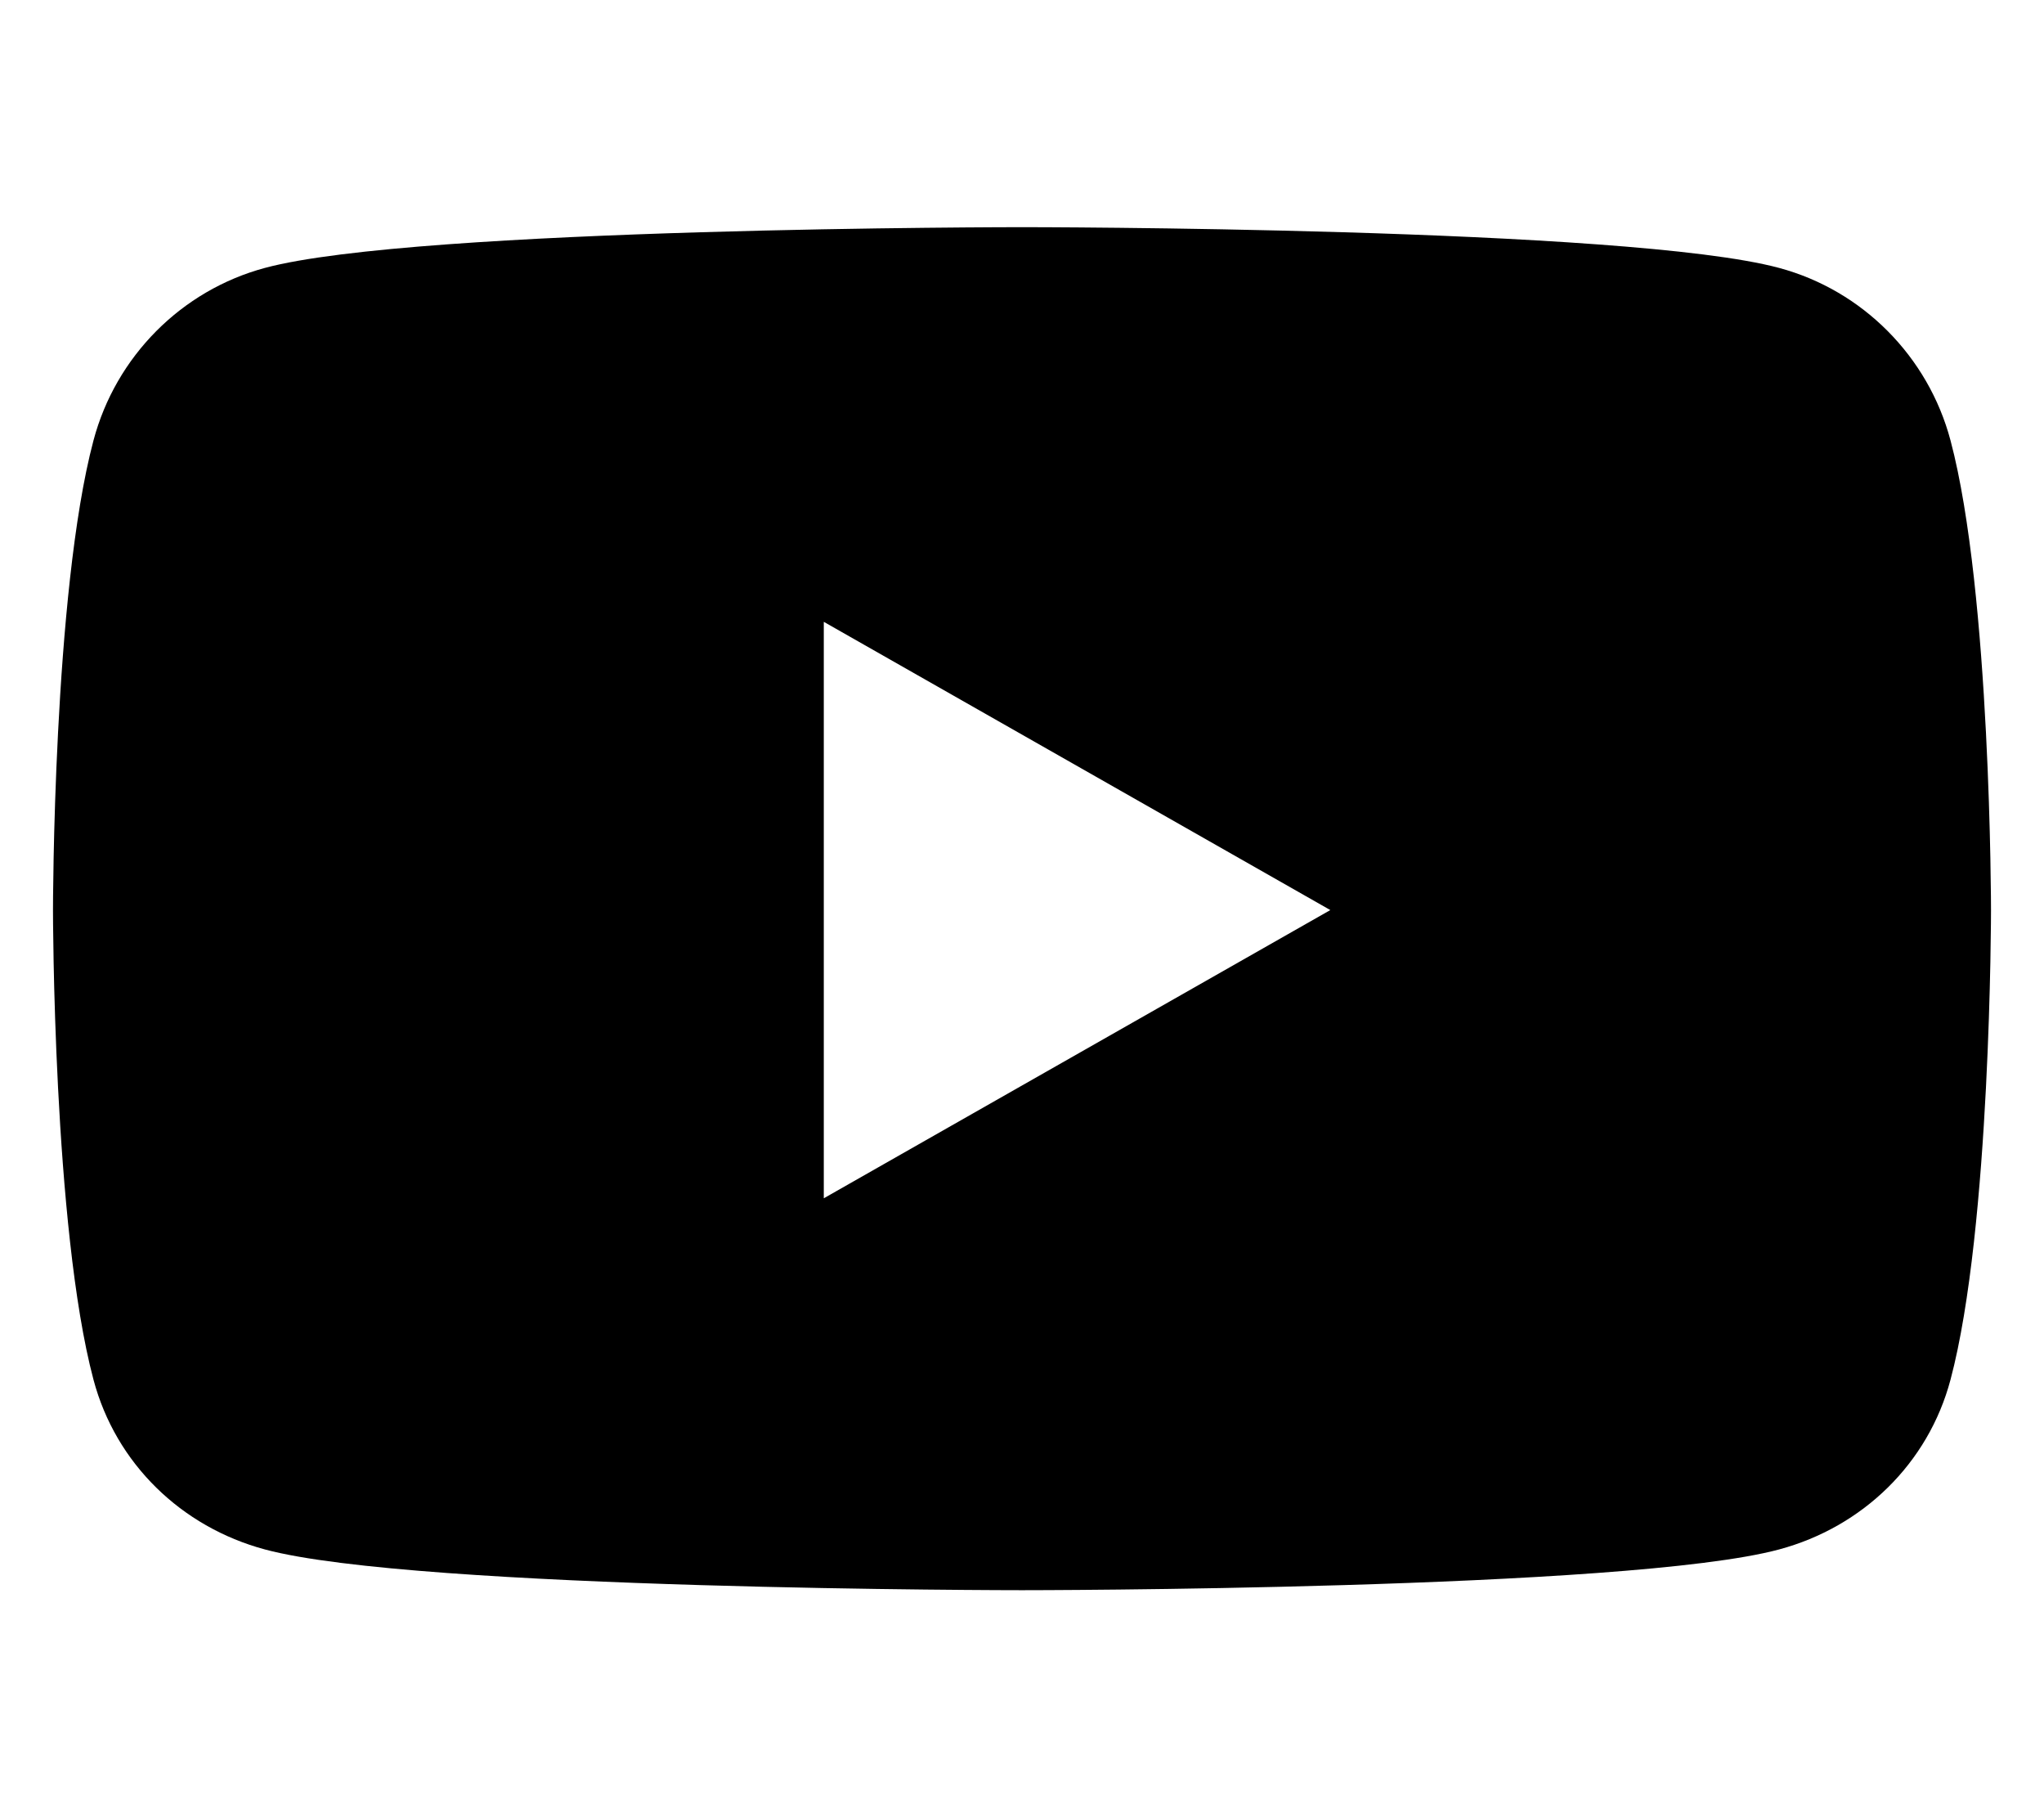
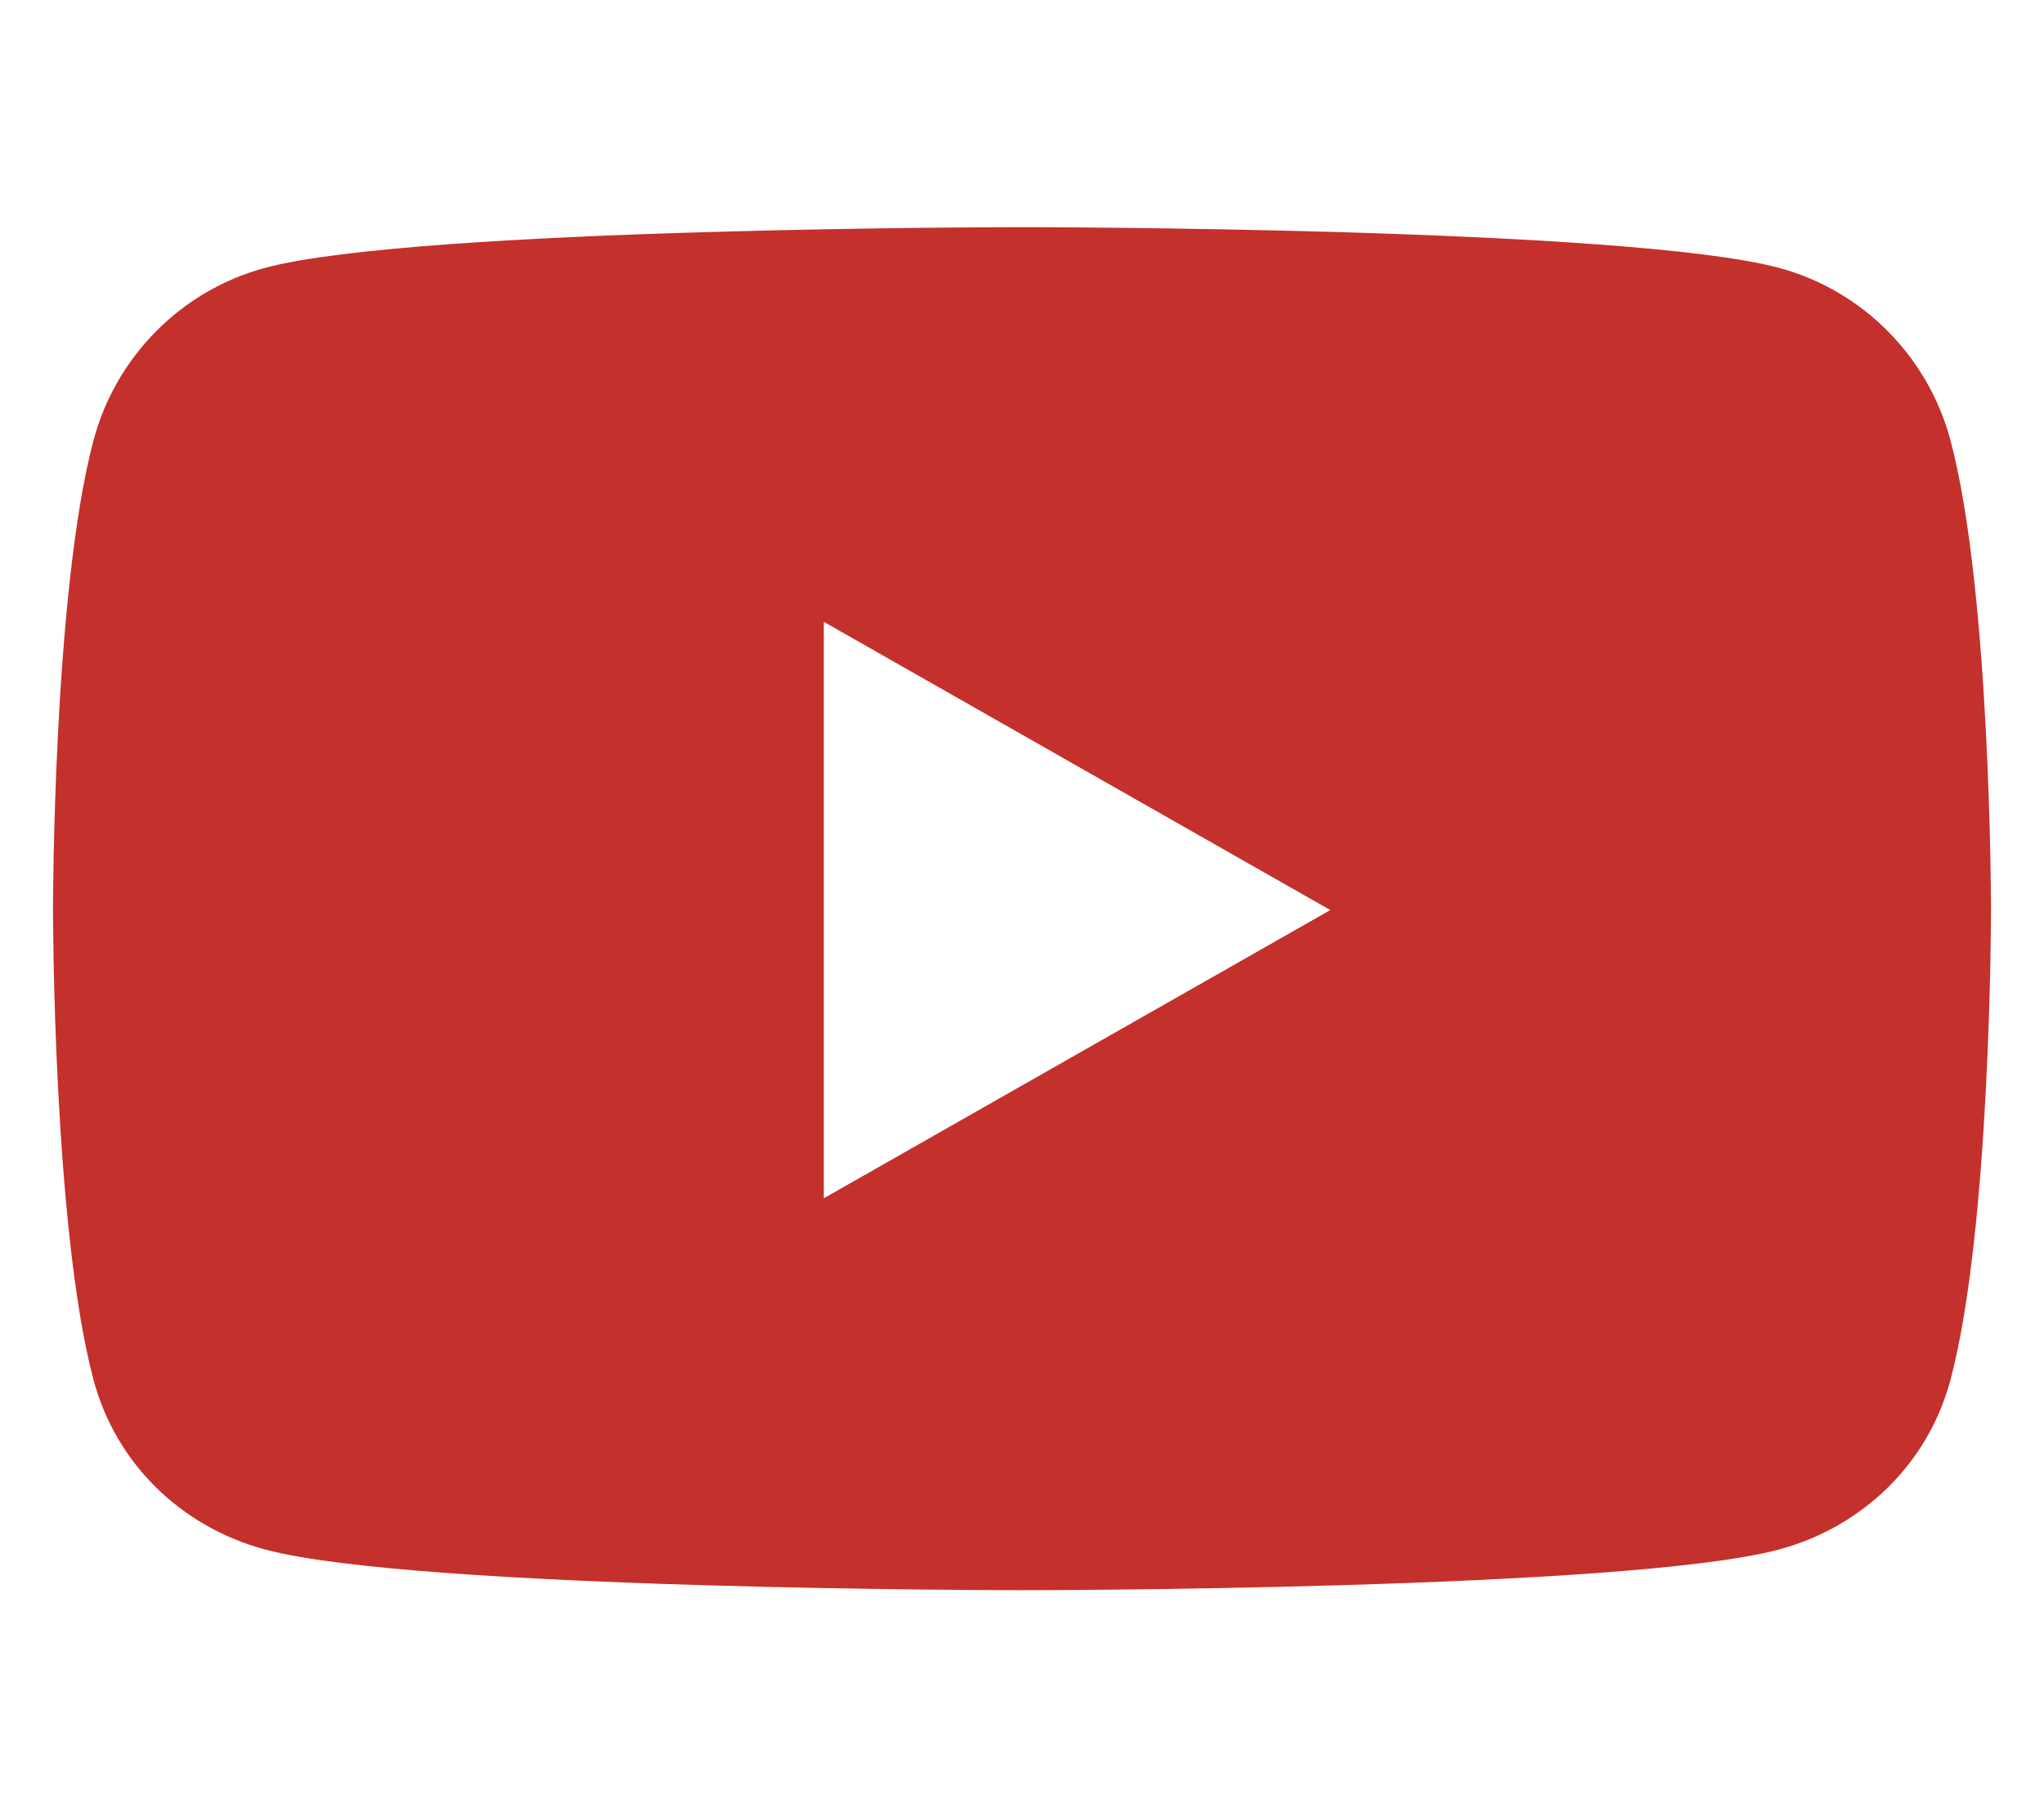
<svg xmlns="http://www.w3.org/2000/svg" viewBox="0 0 576 512">
-   <path d="M549.655 124.083c-6.281-23.65-24.787-42.276-48.284-48.597C458.781 64 288 64 288 64S117.22 64 74.629 75.486c-23.497 6.322-42.003 24.947-48.284 48.597-11.412 42.867-11.412 132.305-11.412 132.305s0 89.438 11.412 132.305c6.281 23.65 24.787 41.5 48.284 47.821C117.22 448 288 448 288 448s170.78 0 213.371-11.486c23.497-6.321 42.003-24.171 48.284-47.821 11.412-42.867 11.412-132.305 11.412-132.305s0-89.438-11.412-132.305zm-317.51 213.508V175.185l142.739 81.205-142.739 81.201z" />
+   <path d="M549.655 124.083c-6.281-23.65-24.787-42.276-48.284-48.597C458.781 64 288 64 288 64S117.22 64 74.629 75.486c-23.497 6.322-42.003 24.947-48.284 48.597-11.412 42.867-11.412 132.305-11.412 132.305s0 89.438 11.412 132.305c6.281 23.65 24.787 41.5 48.284 47.821C117.22 448 288 448 288 448s170.78 0 213.371-11.486c23.497-6.321 42.003-24.171 48.284-47.821 11.412-42.867 11.412-132.305 11.412-132.305s0-89.438-11.412-132.305zm-317.51 213.508V175.185l142.739 81.205-142.739 81.201z" fill="#c4302b" />
</svg>
